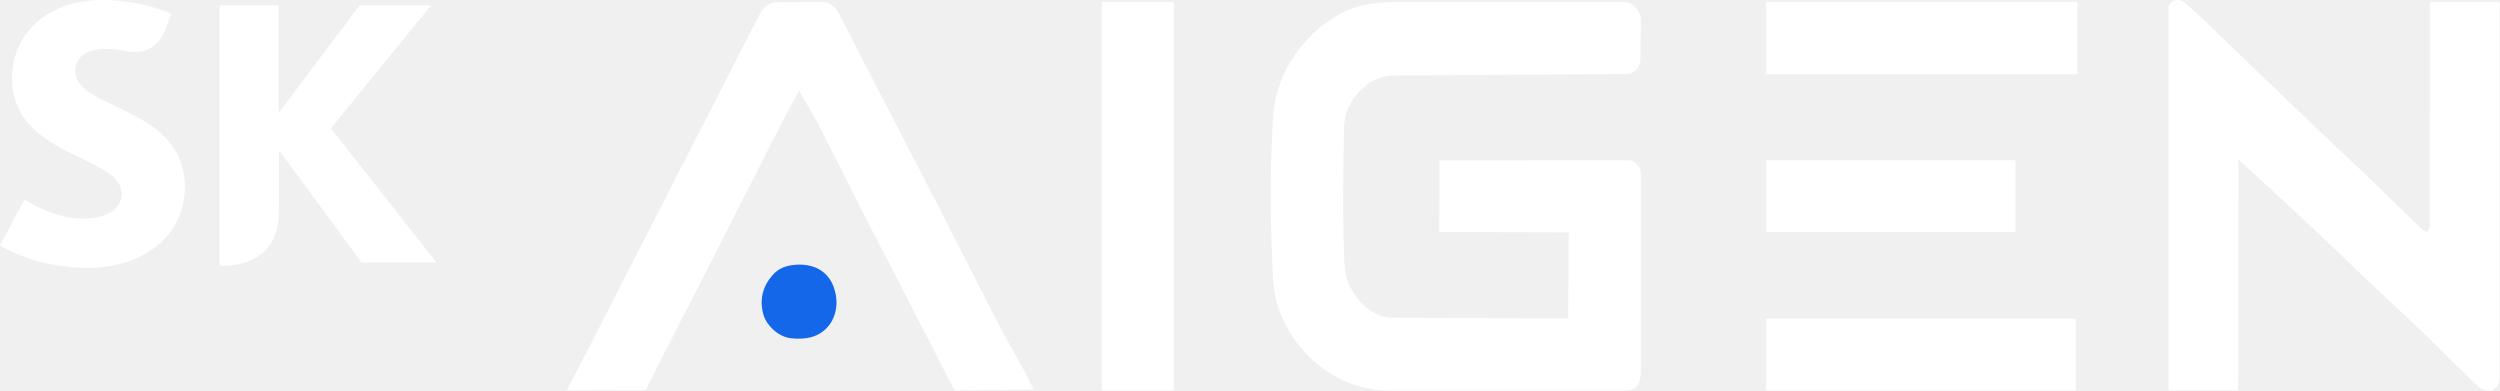
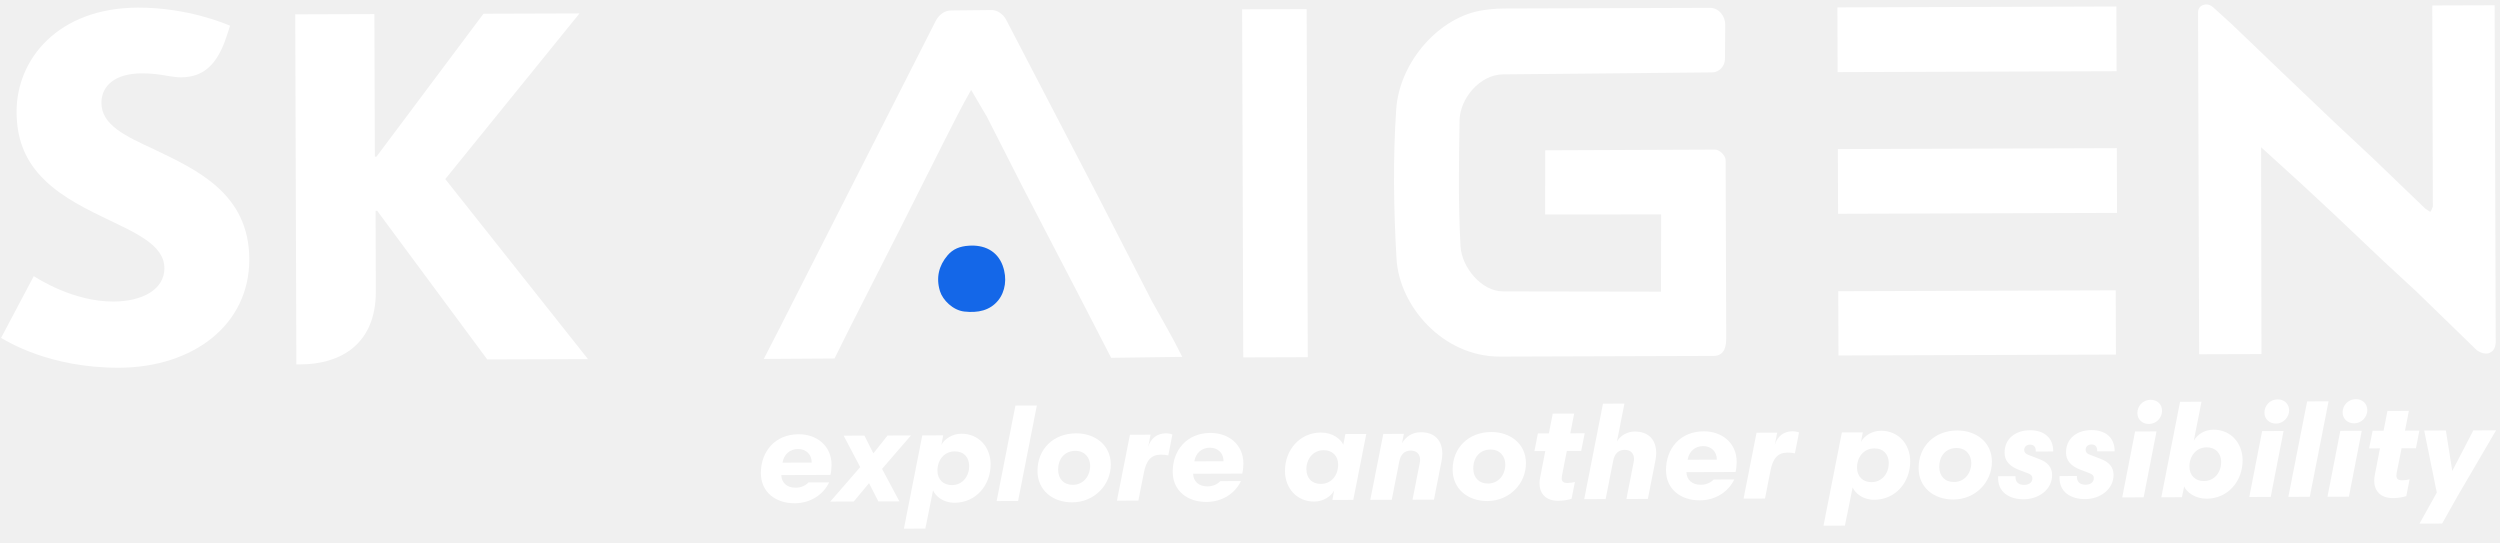
- <svg xmlns="http://www.w3.org/2000/svg" width="192" height="30" viewBox="0 0 192 30" fill="none">
-   <g clip-path="url(#clip0_560_1788)">
-     <path d="M8.807 8.114C7.142 7.336 5.777 6.708 5.777 5.436C5.777 4.464 6.555 3.757 8.091 3.757C8.656 3.757 9.118 3.824 9.595 3.912C9.845 3.956 10.111 3.991 10.333 3.991C11.675 3.991 12.432 3.19 12.935 1.672L13.143 1.051C12.928 0.963 10.736 0 7.876 0C3.327 0 0.926 2.917 0.927 5.944C0.927 7.471 1.406 8.576 2.154 9.449C3.118 10.57 4.492 11.304 5.779 11.93C7.653 12.851 9.344 13.53 9.344 14.892C9.344 16.101 8.094 16.789 6.424 16.789C4.135 16.789 2.134 15.48 1.879 15.323L0 18.846C0.334 19.034 2.754 20.572 6.738 20.572C10.982 20.569 14.197 18.135 14.197 14.39C14.197 10.646 11.218 9.282 8.805 8.114H8.807Z" fill="white" />
-     <path d="M25.408 9.854L33.108 0.413H27.622L21.48 8.56H21.389V0.413H16.867V20.413H17.138C19.093 20.413 21.421 19.509 21.421 16.243V11.652H21.512L27.773 20.165H33.529L25.41 9.855L25.408 9.854Z" fill="white" />
-     <path d="M159.546 0.15H135.638V5.698H159.546V0.15Z" fill="white" />
-     <path d="M159.412 24.475H135.633V29.982H159.412V24.475Z" fill="white" />
-     <path d="M154.782 12.303H135.633V17.828H154.782V12.303Z" fill="white" />
-     <path d="M62.67 9.208L61.373 6.983C60.522 8.468 59.874 9.754 59.122 11.231L57.457 14.509L55.346 18.676L50.852 27.451L49.592 29.963L43.529 29.981L44.873 27.388L47.073 23.089L58.345 1.086C58.618 0.555 59.089 0.172 59.675 0.168L63.171 0.143C63.642 0.143 64.154 0.518 64.383 0.957L72.273 16.241L76.812 25.148C77.666 26.703 78.466 28.04 79.394 29.919L73.298 29.981L70.49 24.492L67.547 18.786L65.665 15.128L62.673 9.201L62.67 9.208Z" fill="white" />
-     <path d="M64.032 22.061C64.427 23.144 64.25 24.279 63.627 25.038C62.927 25.888 61.896 26.113 60.721 25.973C59.748 25.859 58.882 24.982 58.65 24.227C58.293 23.063 58.566 22.028 59.299 21.166C59.785 20.595 60.374 20.385 61.118 20.333C62.4 20.245 63.553 20.735 64.036 22.061H64.032Z" fill="#1467E8" />
-     <path d="M90.15 0.15H84.621V29.982H90.15V0.15Z" fill="white" />
-     <path d="M186.631 0.15V0.22H186.62L186.613 17.38C186.569 17.475 186.443 17.877 186.366 17.825L185.957 17.553L181.496 13.235L178.155 10.089L173.742 5.857L169.428 1.698L167.866 0.268C167.715 0.132 167.461 -0.06 167.085 0.018C166.919 0.051 166.543 0.191 166.543 0.688V27.735V29.978H171.885V29.89L171.911 12.255L175.296 15.35L178.059 17.936L182.387 22.065L185.165 24.648L190.286 29.654C190.532 29.893 191.103 30.107 191.435 29.941C191.66 29.831 191.914 29.68 191.969 29.039V2.394V0.15H186.628H186.631Z" fill="white" />
-     <path d="M126.016 28.52V13.224C126.016 12.816 125.5 12.3 125.095 12.303L110.555 12.318L110.533 17.818L120.476 17.844L120.439 24.464L106.886 24.397C105.059 24.39 103.368 22.32 103.272 20.522C103.085 16.853 103.151 13.445 103.225 9.725C103.261 7.883 104.952 5.813 106.96 5.798L124.889 5.687C125.5 5.684 125.979 5.146 125.987 4.553L126.02 1.606C126.027 0.898 125.5 0.151 124.697 0.154H107.49C107.365 0.154 107.232 0.154 107.1 0.154C106.205 0.154 105.549 0.254 105.339 0.287H105.324C101.545 0.795 98.089 4.685 97.798 8.76C97.496 13.018 97.552 17.313 97.784 21.579C98.005 25.606 101.707 29.986 106.636 29.986H124.963C125.935 29.964 126.012 29.035 126.012 28.527L126.016 28.52Z" fill="white" />
+ <svg xmlns="http://www.w3.org/2000/svg" width="189" height="41" viewBox="0 0 189 41" fill="none">
+   <g clip-path="url(#clip0_996_1419)">
+     <path d="M11.688 11.308C9.482 10.286 7.673 9.46 7.668 7.777C7.663 6.492 8.69 5.552 10.722 5.546C11.47 5.543 12.082 5.63 12.713 5.744C13.044 5.801 13.396 5.847 13.689 5.846C15.466 5.84 16.464 4.778 17.123 2.766L17.395 1.943C17.111 1.828 14.206 0.564 10.422 0.576C4.403 0.595 1.238 4.466 1.253 8.471C1.259 10.492 1.897 11.952 2.891 13.103C4.171 14.582 5.993 15.547 7.698 16.371C10.181 17.581 12.422 18.472 12.428 20.274C12.433 21.874 10.783 22.79 8.573 22.797C5.544 22.806 2.891 21.083 2.553 20.877L0.081 25.546C0.524 25.794 3.732 27.818 9.003 27.801C14.619 27.778 18.863 24.545 18.847 19.59C18.831 14.635 14.883 12.843 11.686 11.308L11.688 11.308Z" fill="white" />
+     <path d="M33.662 13.539L43.81 1.015L36.551 1.038L28.46 11.845L28.339 11.845L28.304 1.065L22.32 1.084L22.405 27.548L22.764 27.547C25.351 27.538 28.427 26.332 28.413 22.01L28.394 15.936L28.515 15.935L36.835 27.173L44.451 27.148L33.664 13.541L33.662 13.539Z" fill="white" />
+     <path d="M185.392 35.606L186.983 32.538L188.703 32.532L185.784 37.522L184.625 39.581L182.915 39.586L184.222 37.24L183.268 32.55L184.908 32.544L185.392 35.606Z" fill="white" />
+     <path d="M181.594 36.311C181.762 36.311 182.009 36.28 182.167 36.23L181.914 37.506C181.677 37.586 181.282 37.656 180.907 37.657C179.958 37.66 179.492 37.099 179.489 36.338C179.489 36.2 179.508 36.051 179.537 35.903L179.926 33.896L179.106 33.898L179.369 32.563L180.199 32.561L180.49 31.068L182.111 31.062L181.819 32.556L182.906 32.552L182.644 33.887L181.557 33.89L181.187 35.759C181.177 35.809 181.168 35.898 181.168 35.957C181.169 36.184 181.288 36.312 181.594 36.311Z" fill="white" />
+     <path d="M177.577 37.55L175.956 37.555L176.928 32.572L178.549 32.566L177.577 37.55ZM178.969 31.004C178.97 31.518 178.547 32.003 177.974 32.005C177.5 32.007 177.103 31.682 177.102 31.178C177.1 30.684 177.474 30.179 178.116 30.177C178.571 30.175 178.967 30.49 178.969 31.004Z" fill="white" />
+     <path d="M174.62 37.558L173 37.563L174.419 30.345L176.04 30.34L174.62 37.558Z" fill="white" />
+     <path d="M171.666 37.567L170.046 37.573L171.018 32.589L172.638 32.584L171.666 37.567ZM173.058 31.021C173.06 31.535 172.637 32.021 172.063 32.023C171.589 32.024 171.193 31.699 171.191 31.195C171.19 30.701 171.563 30.196 172.206 30.194C172.66 30.193 173.057 30.508 173.058 31.021Z" fill="white" />
+     <path d="M164.955 37.589L163.394 37.594L164.813 30.376L166.434 30.371L165.85 33.327C166.086 32.872 166.648 32.485 167.33 32.483C168.644 32.478 169.537 33.493 169.541 34.788C169.546 36.398 168.414 37.697 166.823 37.702C165.954 37.705 165.32 37.222 165.12 36.778L164.955 37.589ZM166.611 36.368C167.441 36.366 167.923 35.672 167.921 34.931C167.919 34.26 167.482 33.816 166.83 33.818C166.02 33.821 165.518 34.485 165.521 35.275C165.523 35.957 165.979 36.37 166.611 36.368Z" fill="white" />
+     <path d="M162.06 37.599L160.44 37.604L161.412 32.62L163.032 32.615L162.06 37.599ZM163.452 31.053C163.454 31.567 163.031 32.052 162.457 32.054C161.983 32.055 161.587 31.731 161.585 31.227C161.584 30.733 161.958 30.227 162.6 30.225C163.054 30.224 163.451 30.539 163.452 31.053Z" fill="white" />
+     <path d="M155.703 35.99L157.017 35.986C156.989 36.401 157.217 36.647 157.671 36.645C157.988 36.645 158.293 36.495 158.292 36.14C158.292 35.972 158.202 35.863 157.975 35.775L157.302 35.52C156.53 35.226 156.193 34.803 156.191 34.21C156.188 33.162 156.996 32.517 158.113 32.514C159.13 32.51 159.873 33.042 159.867 34.119L158.543 34.123C158.571 33.846 158.452 33.599 158.116 33.601C157.869 33.601 157.672 33.75 157.673 34.007C157.673 34.175 157.772 34.293 157.98 34.372L158.841 34.705C159.484 34.95 159.782 35.354 159.784 35.898C159.787 36.994 158.772 37.729 157.635 37.733C156.578 37.736 155.628 37.215 155.703 35.99Z" fill="white" />
+     <path d="M151.059 36.004L152.373 35.999C152.345 36.414 152.573 36.661 153.028 36.659C153.344 36.658 153.65 36.509 153.648 36.153C153.648 35.985 153.559 35.877 153.331 35.789L152.658 35.534C151.887 35.24 151.549 34.816 151.547 34.223C151.544 33.176 152.352 32.531 153.469 32.527C154.487 32.524 155.229 33.055 155.223 34.132L153.899 34.137C153.928 33.86 153.808 33.613 153.472 33.614C153.225 33.615 153.028 33.764 153.029 34.021C153.029 34.189 153.129 34.307 153.336 34.386L154.197 34.719C154.84 34.964 155.138 35.368 155.14 35.911C155.143 37.008 154.128 37.743 152.992 37.746C151.934 37.75 150.984 37.229 151.059 36.004Z" fill="white" />
+     <path d="M147.963 32.545C149.396 32.541 150.584 33.426 150.589 34.898C150.594 36.46 149.333 37.758 147.673 37.764C146.181 37.768 145.052 36.833 145.047 35.401C145.042 33.721 146.263 32.551 147.963 32.545ZM147.918 33.87C147.127 33.872 146.605 34.437 146.608 35.306C146.61 35.998 147.046 36.441 147.718 36.439C148.529 36.437 149.03 35.773 149.028 34.992C149.026 34.4 148.629 33.867 147.918 33.87Z" fill="white" />
+     <path d="M139.246 32.692L140.827 32.687L140.691 33.409C140.927 32.953 141.518 32.566 142.2 32.564C143.514 32.56 144.407 33.575 144.411 34.869C144.416 36.48 143.284 37.778 141.693 37.783C140.824 37.786 140.259 37.294 140.06 36.85L139.476 39.737L137.856 39.742L139.246 32.692ZM141.481 36.45C142.311 36.447 142.793 35.754 142.791 35.013C142.789 34.341 142.382 33.897 141.7 33.9C140.89 33.902 140.388 34.566 140.391 35.356C140.393 36.038 140.849 36.452 141.481 36.45Z" fill="white" />
+     <path d="M136.007 32.693L135.696 34.275C135.537 34.236 135.33 34.217 135.142 34.217C134.401 34.219 134.037 34.645 133.852 35.565L133.434 37.691L131.813 37.696L132.795 32.713L134.356 32.708L134.172 33.647C134.357 32.974 134.87 32.607 135.502 32.605C135.7 32.605 135.888 32.644 136.007 32.693Z" fill="white" />
+     <path d="M131.207 35.683L127.492 35.695C127.514 36.278 127.92 36.652 128.582 36.65C128.977 36.649 129.332 36.49 129.549 36.252L131.11 36.247C130.688 37.137 129.742 37.822 128.507 37.826C127.064 37.831 125.955 36.985 125.95 35.552C125.945 33.912 127.027 32.614 128.796 32.608C130.18 32.603 131.289 33.479 131.294 34.922C131.294 35.12 131.266 35.466 131.207 35.683ZM128.76 33.725C128.138 33.727 127.684 34.133 127.588 34.756L129.791 34.749C129.799 34.156 129.383 33.723 128.76 33.725Z" fill="white" />
+     <path d="M121.96 34.823L121.386 37.73L119.766 37.735L121.185 30.517L122.806 30.512L122.242 33.379C122.527 32.894 123.059 32.625 123.583 32.624C124.66 32.62 125.206 33.281 125.209 34.229C125.21 34.407 125.19 34.615 125.152 34.803L124.578 37.719L122.957 37.725L123.502 34.956C123.521 34.867 123.531 34.778 123.531 34.699C123.529 34.294 123.291 34.008 122.817 34.01C122.353 34.011 122.057 34.309 121.96 34.823Z" fill="white" />
+     <path d="M118.491 36.514C118.659 36.514 118.906 36.483 119.064 36.434L118.811 37.709C118.574 37.789 118.179 37.859 117.803 37.861C116.855 37.864 116.389 37.302 116.386 36.541C116.386 36.403 116.405 36.254 116.434 36.106L116.823 34.099L116.003 34.101L116.265 32.767L117.095 32.764L117.387 31.271L119.007 31.266L118.716 32.759L119.803 32.755L119.54 34.09L118.453 34.093L118.084 35.962C118.074 36.012 118.065 36.101 118.065 36.16C118.065 36.387 118.184 36.515 118.491 36.514Z" fill="white" />
+     <path d="M112.735 32.66C114.167 32.656 115.356 33.541 115.361 35.014C115.366 36.575 114.105 37.873 112.445 37.879C110.953 37.884 109.824 36.949 109.819 35.516C109.814 33.836 111.035 32.666 112.735 32.66ZM112.69 33.985C111.899 33.987 111.377 34.552 111.38 35.422C111.382 36.114 111.818 36.557 112.49 36.555C113.301 36.552 113.802 35.888 113.8 35.108C113.798 34.515 113.401 33.982 112.69 33.985Z" fill="white" />
+     <path d="M105.789 34.876L105.216 37.783L103.595 37.788L104.577 32.805L106.129 32.8L105.993 33.512C106.258 33.027 106.751 32.679 107.413 32.677C108.49 32.674 109.035 33.334 109.039 34.282C109.039 34.46 109.02 34.658 108.981 34.856L108.408 37.773L106.787 37.778L107.331 35.009C107.351 34.92 107.361 34.841 107.36 34.762C107.359 34.357 107.121 34.061 106.647 34.063C106.182 34.065 105.887 34.362 105.789 34.876Z" fill="white" />
+     <path d="M101.71 32.813L103.291 32.808L102.309 37.791L100.728 37.796L100.864 37.074C100.628 37.53 100.036 37.917 99.355 37.919C98.04 37.923 97.148 36.908 97.144 35.614C97.138 34.003 98.271 32.705 99.862 32.7C100.731 32.697 101.355 33.18 101.554 33.624L101.71 32.813ZM100.073 34.033C99.243 34.036 98.761 34.729 98.764 35.471C98.766 36.142 99.172 36.586 99.854 36.584C100.665 36.581 101.166 35.917 101.164 35.127C101.162 34.445 100.706 34.032 100.073 34.033Z" fill="white" />
+     <path d="M93.914 35.804L90.199 35.816C90.22 36.399 90.627 36.773 91.289 36.771C91.684 36.77 92.039 36.611 92.256 36.373L93.817 36.368C93.395 37.258 92.449 37.943 91.213 37.947C89.771 37.952 88.661 37.106 88.657 35.673C88.651 34.033 89.734 32.735 91.503 32.729C92.886 32.725 93.996 33.6 94.001 35.043C94.001 35.241 93.973 35.587 93.914 35.804ZM91.467 33.846C90.844 33.848 90.391 34.254 90.294 34.877L92.498 34.87C92.506 34.277 92.09 33.844 91.467 33.846Z" fill="white" />
+     <path d="M88.634 32.847L88.323 34.429C88.165 34.39 87.957 34.371 87.77 34.371C87.028 34.374 86.664 34.8 86.48 35.719L86.061 37.845L84.441 37.85L85.423 32.867L86.984 32.862L86.799 33.801C86.985 33.129 87.498 32.762 88.13 32.76C88.328 32.759 88.516 32.798 88.634 32.847Z" fill="white" />
+     <path d="M81.349 32.76C82.782 32.755 83.971 33.641 83.976 35.113C83.981 36.675 82.72 37.973 81.06 37.978C79.568 37.983 78.438 37.048 78.434 35.615C78.428 33.935 79.65 32.766 81.349 32.76ZM81.304 34.084C80.514 34.087 79.992 34.652 79.995 35.521C79.997 36.213 80.433 36.656 81.105 36.654C81.915 36.651 82.417 35.988 82.415 35.207C82.413 34.614 82.016 34.082 81.304 34.084Z" fill="white" />
+     <path d="M76.967 37.874L75.346 37.879L76.766 30.661L78.386 30.656L76.967 37.874Z" fill="white" />
+     <path d="M69.725 32.917L71.306 32.912L71.17 33.633C71.406 33.178 71.998 32.791 72.68 32.789C73.994 32.784 74.886 33.799 74.891 35.094C74.896 36.704 73.764 38.002 72.173 38.008C71.303 38.011 70.738 37.518 70.539 37.074L69.956 39.962L68.335 39.967L69.725 32.917ZM71.961 36.674C72.791 36.672 73.273 35.978 73.27 35.237C73.268 34.565 72.862 34.122 72.18 34.124C71.37 34.127 70.868 34.791 70.87 35.581C70.873 36.263 71.329 36.676 71.961 36.674Z" fill="white" />
+     <path d="M68.868 32.92L66.682 35.447L67.995 37.903L66.404 37.908L65.698 36.527L64.546 37.914L62.767 37.92L65.032 35.313L63.779 32.936L65.35 32.931L66.026 34.273L67.099 32.925L68.868 32.92Z" fill="white" />
+     <path d="M62.78 35.904L59.064 35.916C59.086 36.499 59.492 36.873 60.154 36.871C60.55 36.87 60.905 36.71 61.121 36.472L62.683 36.468C62.261 37.358 61.314 38.043 60.079 38.047C58.636 38.052 57.527 37.205 57.522 35.773C57.517 34.132 58.6 32.834 60.369 32.829C61.752 32.824 62.862 33.7 62.866 35.143C62.867 35.34 62.838 35.686 62.78 35.904ZM60.333 33.945C59.71 33.947 59.257 34.354 59.16 34.977L61.364 34.97C61.372 34.377 60.955 33.943 60.333 33.945Z" fill="white" />
+     <path d="M159.998 0.491L138.908 0.559L138.924 5.452L160.013 5.384L159.998 0.491Z" fill="white" />
+     <path d="M159.948 21.948L138.972 22.016L138.988 26.874L159.964 26.806L159.948 21.948Z" fill="white" />
+     <path d="M160.032 11.201L138.942 11.27L138.958 16.163L160.048 16.095L160.032 11.201Z" fill="white" />
+     <path d="M74.567 8.757L73.417 6.798C72.671 8.11 72.103 9.246 71.444 10.551L69.984 13.448L68.134 17.129L64.195 24.883L63.091 27.102L57.742 27.136L58.921 24.844L60.848 21.046L70.729 1.604C70.968 1.135 71.383 0.796 71.9 0.791L74.984 0.759C75.4 0.757 75.852 1.087 76.055 1.473L83.059 14.933L87.088 22.778C87.846 24.147 88.555 25.324 89.379 26.979L84.002 27.051L81.51 22.217L78.897 17.192L77.226 13.971L74.571 8.751L74.567 8.757Z" fill="white" />
+     <path d="M75.805 20.091C76.156 21.046 76.003 22.047 75.456 22.718C74.841 23.471 73.932 23.672 72.895 23.552C72.037 23.454 71.27 22.683 71.064 22.017C70.745 20.992 70.983 20.078 71.627 19.315C72.054 18.81 72.573 18.623 73.23 18.576C74.36 18.494 75.379 18.923 75.808 20.091L75.805 20.091Z" fill="#1467E8" />
+     <path d="M98.783 0.689L93.905 0.705L93.99 27.02L98.868 27.004L98.783 0.689Z" fill="white" />
+     <path d="M183.89 0.413L183.89 0.475L183.88 0.475L183.923 15.612C183.884 15.696 183.775 16.051 183.706 16.006L183.345 15.766L179.397 11.97L176.441 9.205L172.536 5.484L168.719 1.827L167.337 0.571C167.203 0.451 166.979 0.283 166.647 0.352C166.501 0.382 166.17 0.506 166.172 0.945L166.249 24.803L166.255 26.782L170.967 26.767L170.967 26.689L170.939 11.133L173.934 13.853L176.379 16.127L180.209 19.757L182.666 22.027L187.198 26.429C187.416 26.639 187.92 26.826 188.212 26.679C188.41 26.581 188.634 26.447 188.681 25.881L188.605 2.377L188.599 0.398L183.887 0.413L183.89 0.413Z" fill="white" />
+     <path d="M130.502 25.611L130.458 12.118C130.457 11.758 130 11.304 129.643 11.309L116.817 11.363L116.813 16.215L125.584 16.209L125.57 22.049L113.615 22.029C112.003 22.027 110.506 20.206 110.416 18.621C110.24 15.385 110.289 12.379 110.343 9.096C110.37 7.471 111.856 5.64 113.627 5.622L129.442 5.473C129.982 5.468 130.403 4.992 130.407 4.469L130.428 1.869C130.433 1.245 129.966 0.587 129.257 0.593L114.079 0.642C113.968 0.642 113.851 0.642 113.734 0.643C112.945 0.645 112.367 0.735 112.181 0.765L112.168 0.765C108.836 1.224 105.799 4.665 105.554 8.26C105.299 12.018 105.36 15.806 105.577 19.569C105.784 23.12 109.062 26.973 113.41 26.959L129.576 26.907C130.434 26.885 130.5 26.066 130.498 25.617L130.502 25.611Z" fill="white" />
  </g>
  <defs>
-     <clipPath id="clip0_560_1788">
-       <rect width="191.969" height="30" fill="white" />
+     <clipPath id="clip0_996_1419">
+       <rect width="188.593" height="39.696" fill="white" transform="translate(0.000488281 0.609375) rotate(-0.18489)" />
    </clipPath>
  </defs>
</svg>
